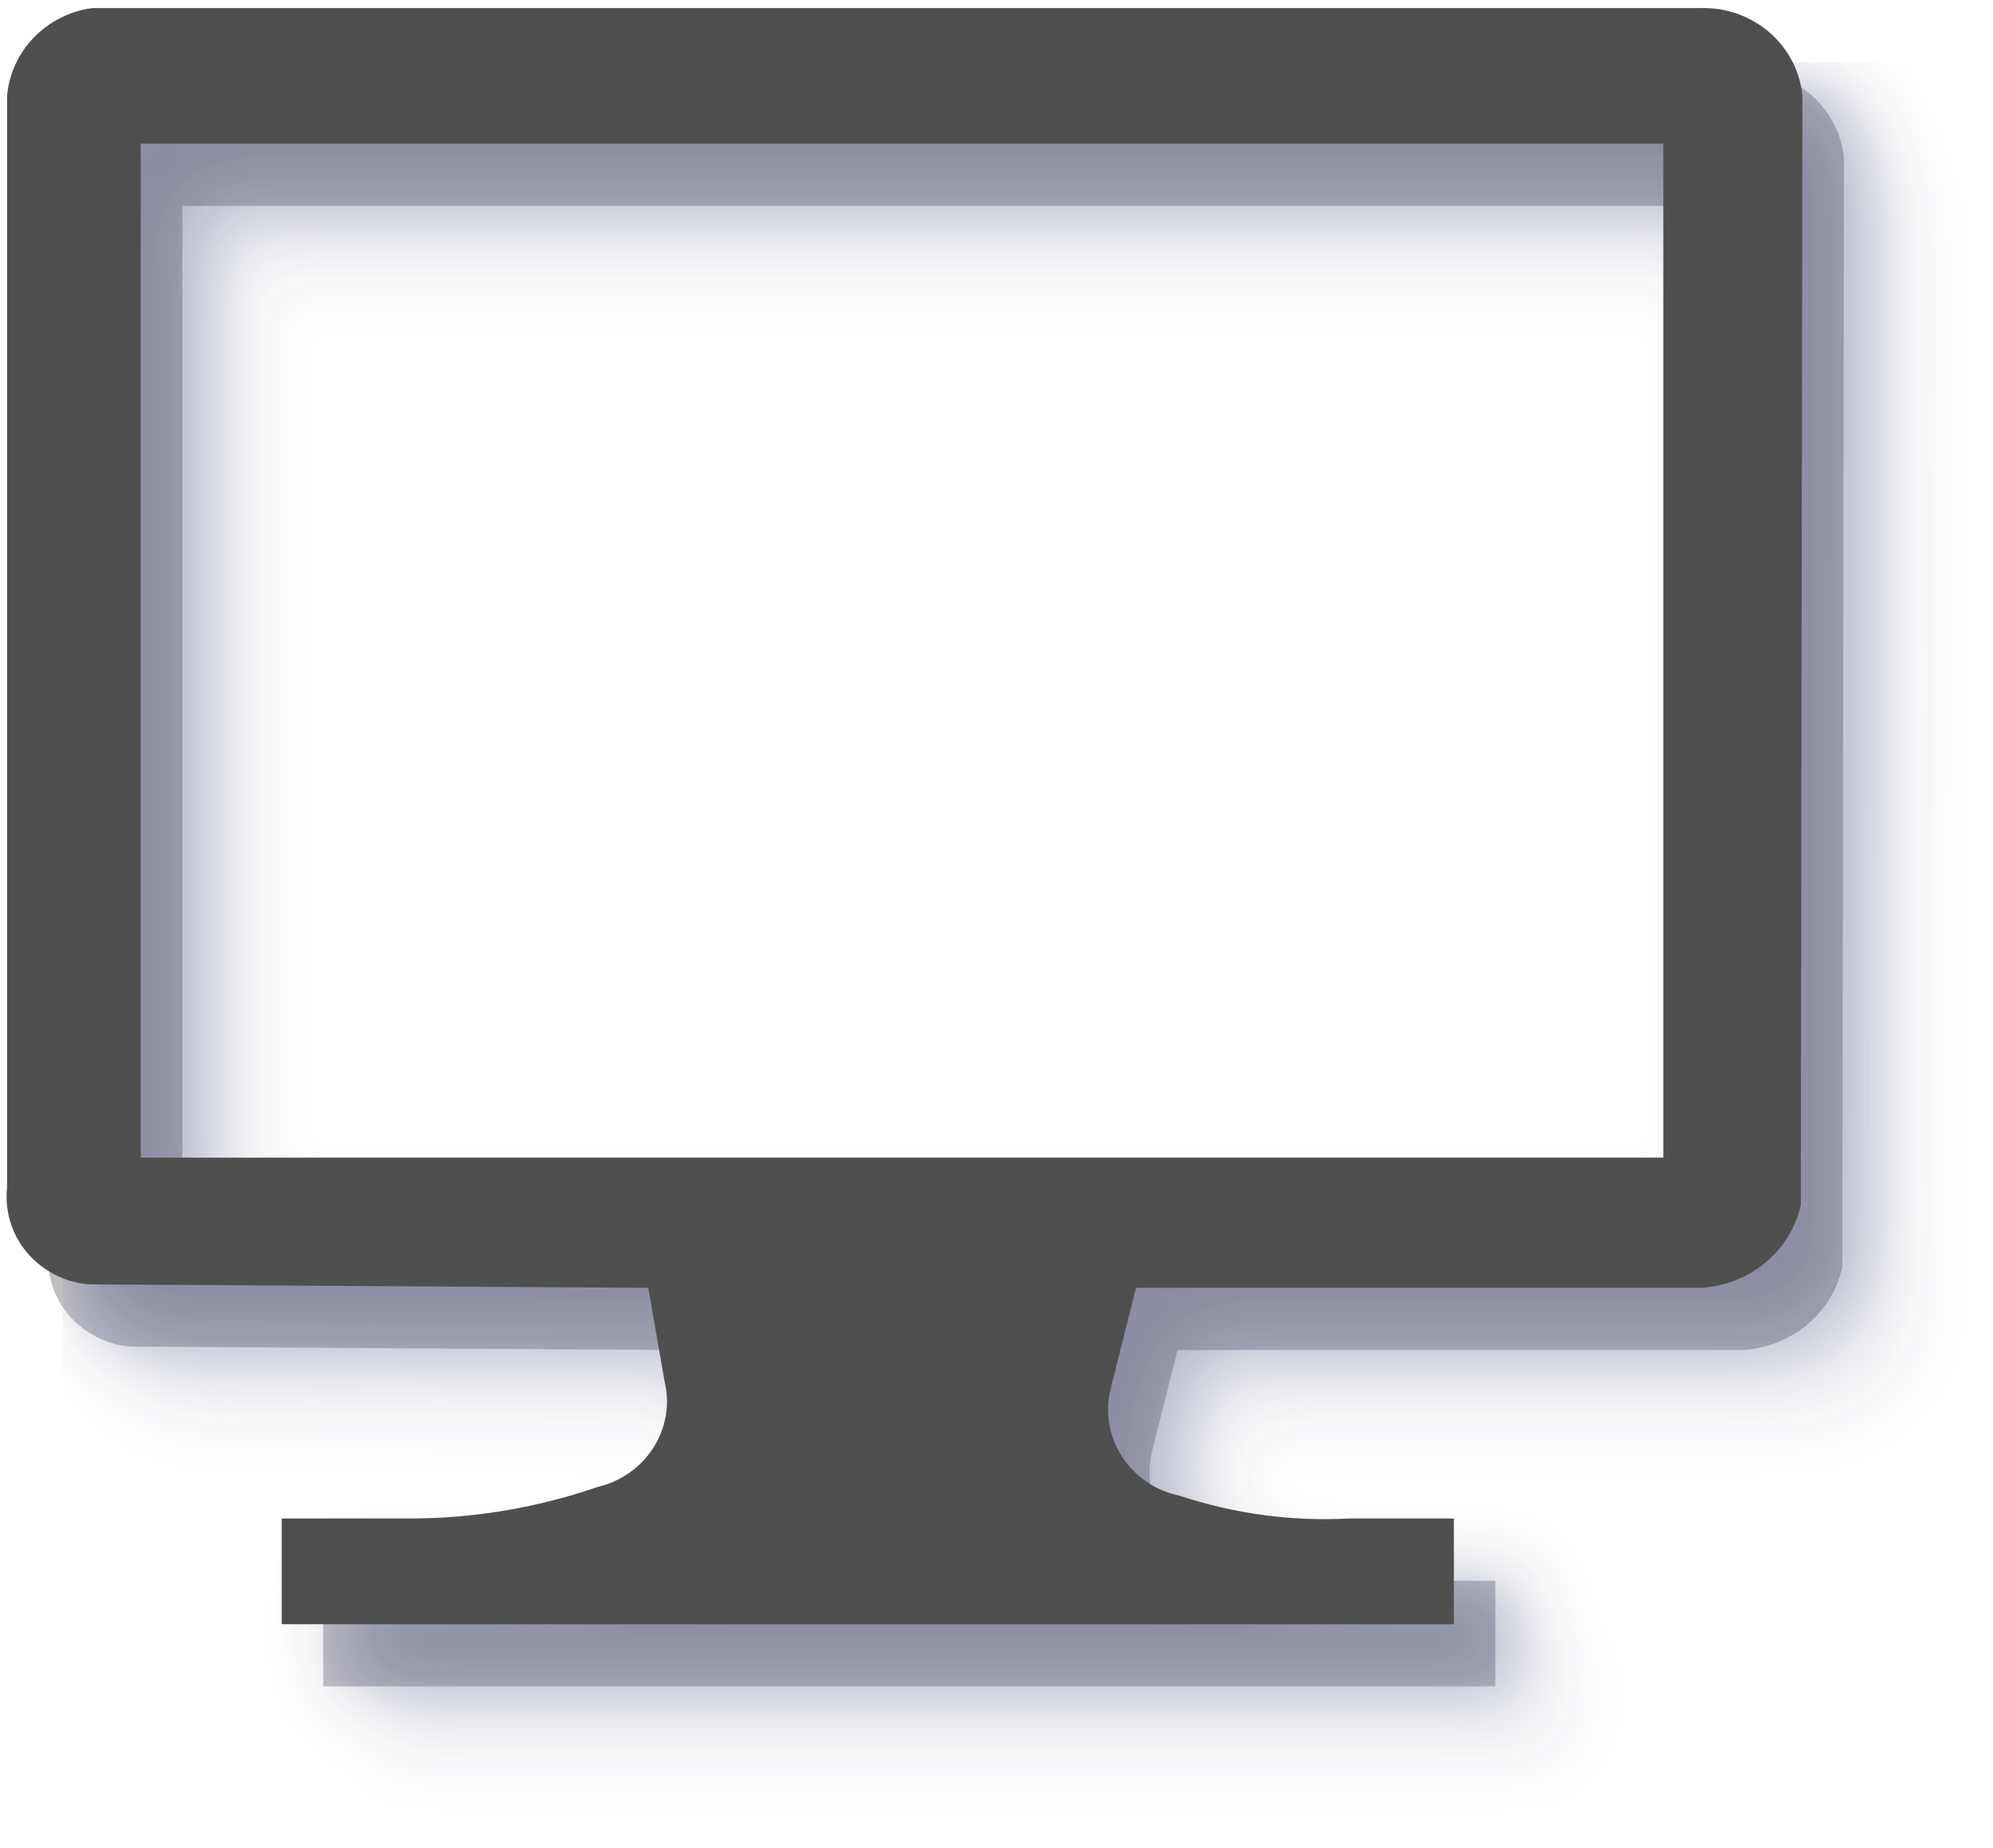
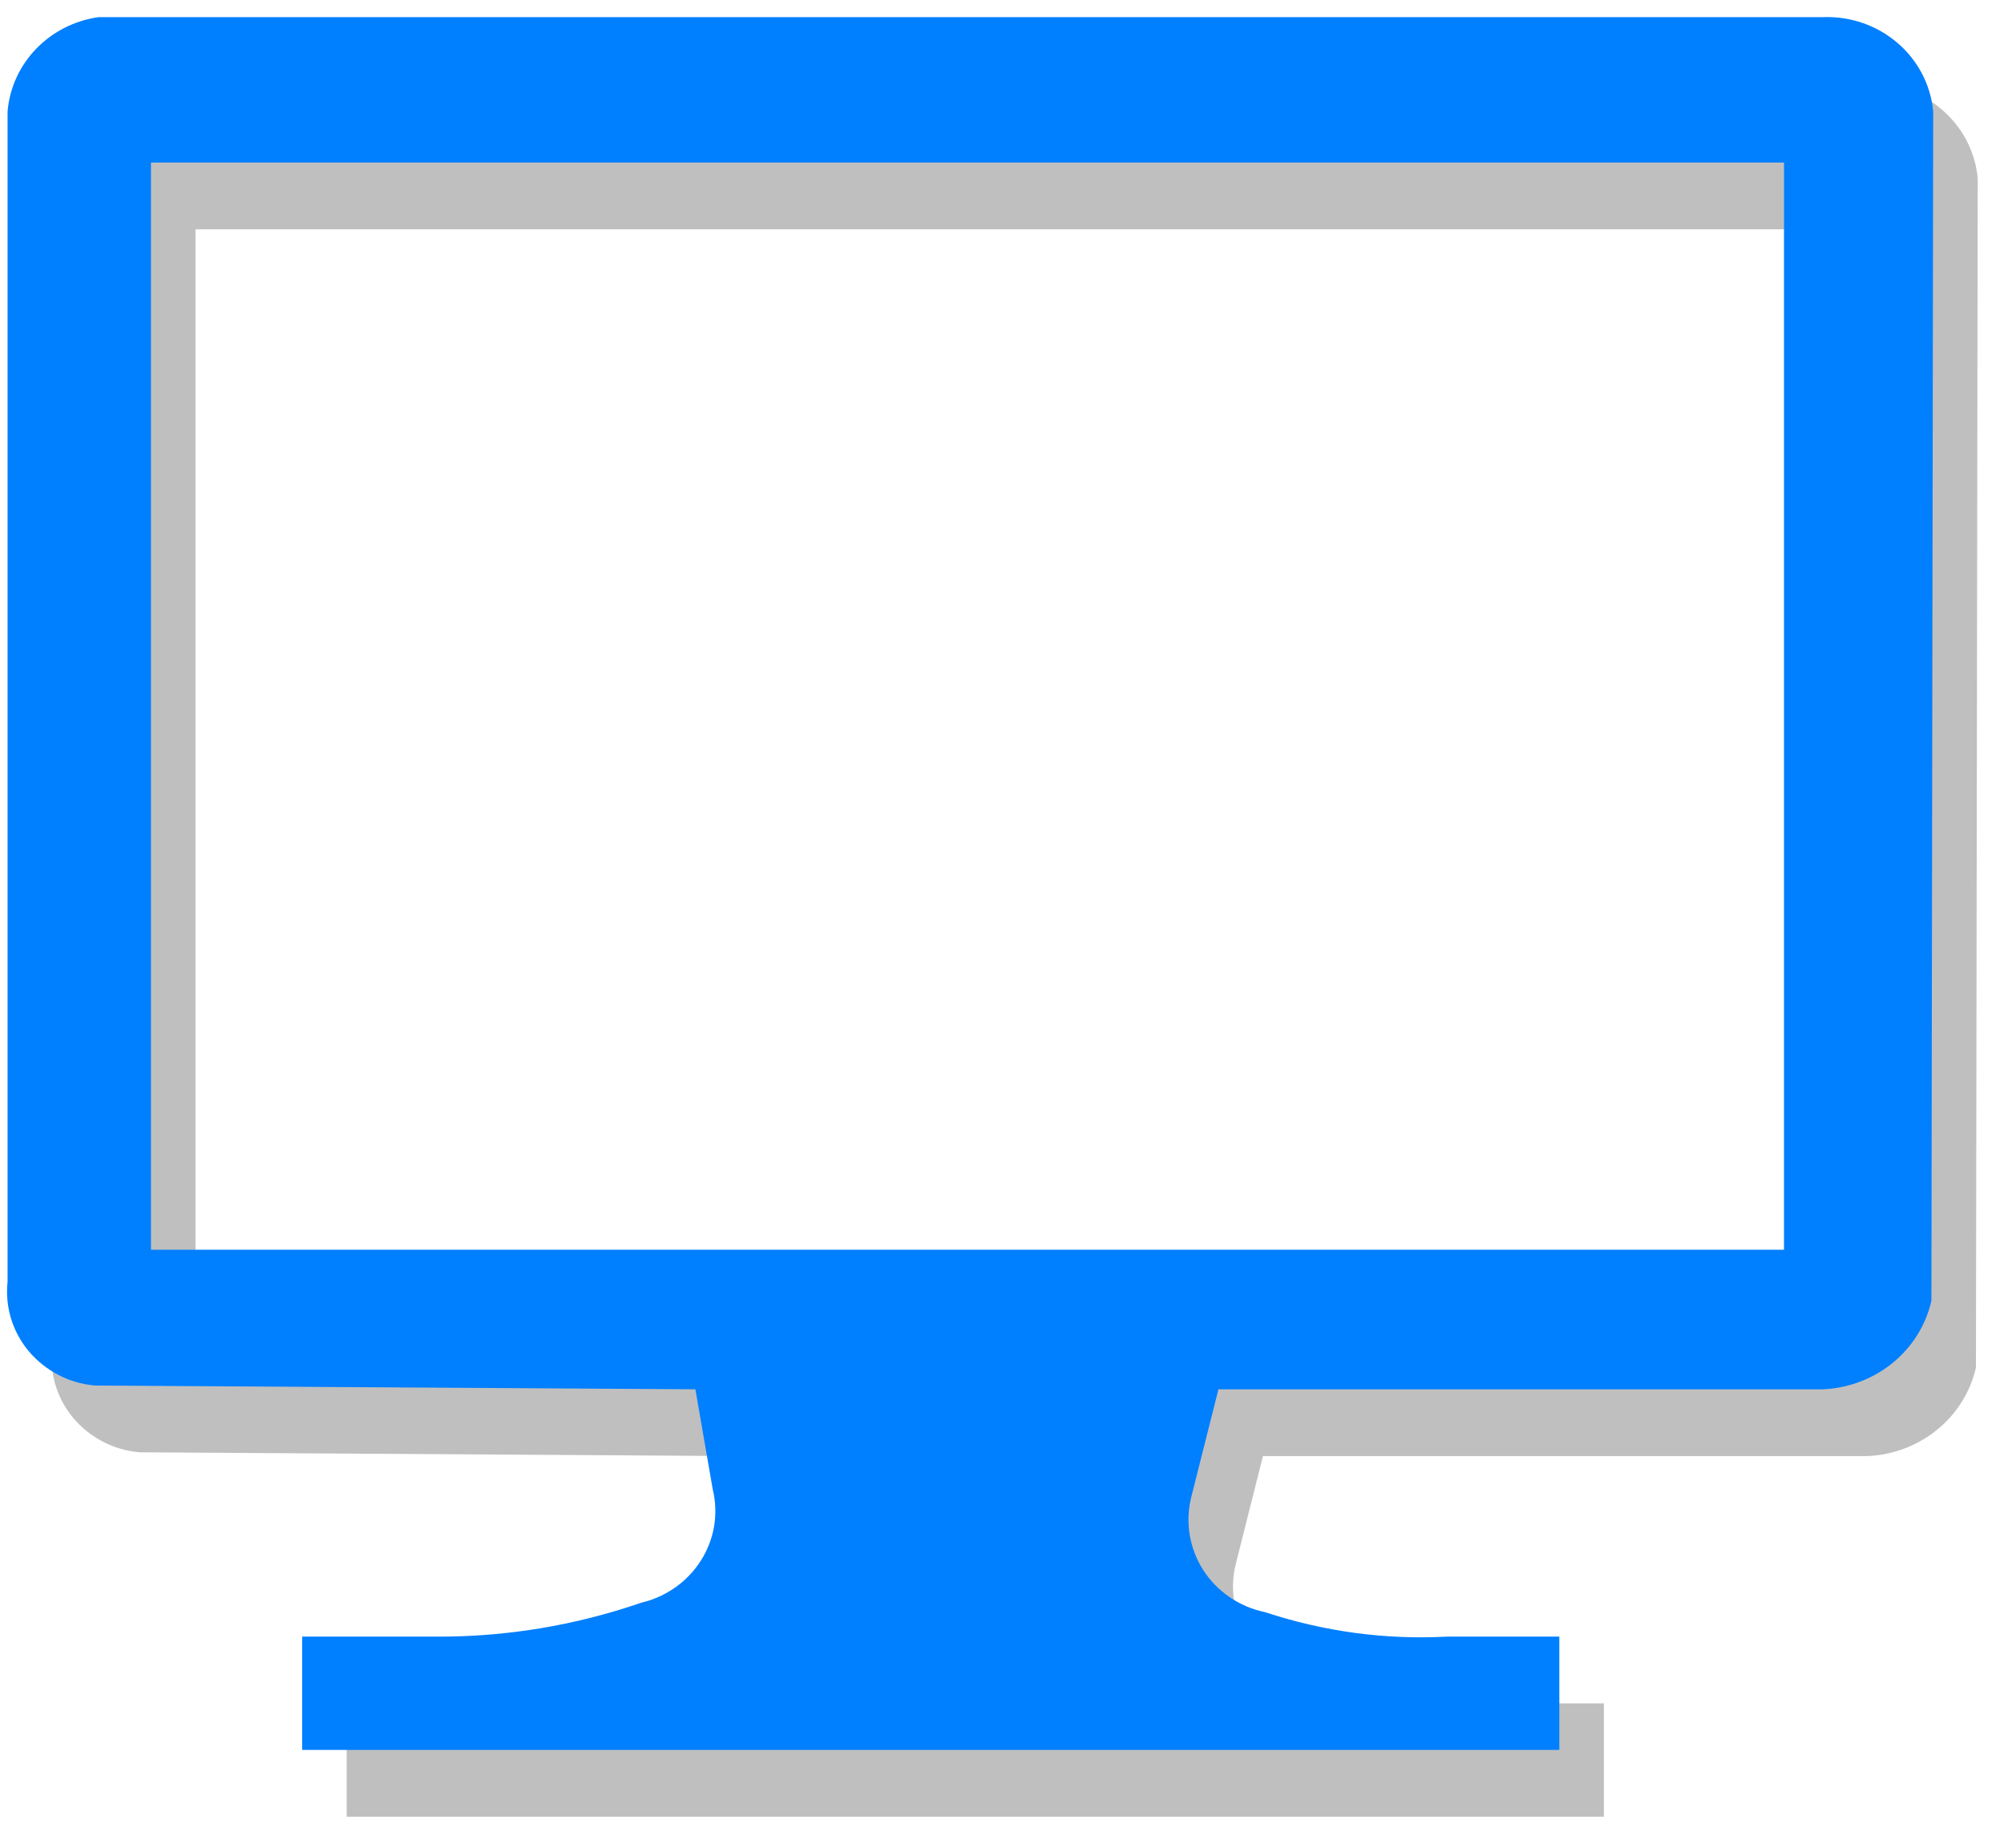
- <svg xmlns="http://www.w3.org/2000/svg" version="1.1" width="96" height="89" viewBox="-0.5 -0.5 96 89">
-   <defs>
-     <filter id="dropShadow">
-       <feGaussianBlur in="SourceAlpha" stdDeviation="1.7" result="blur" />
-       <feOffset in="blur" dx="3" dy="3" result="offsetBlur" />
-       <feFlood flood-color="#3D4574" flood-opacity="0.4" result="offsetColor" />
-       <feComposite in="offsetColor" in2="offsetBlur" operator="in" result="offsetBlur" />
-       <feBlend in="SourceGraphic" in2="offsetBlur" />
-     </filter>
-   </defs>
-   <g filter="url(#dropShadow)">
-     <rect x="-0.28" y="-0.22" width="86.61" height="77.95" fill="none" stroke="none" pointer-events="all" transform="translate(2,3)" opacity="0.25" />
-     <rect x="-0.28" y="-0.22" width="86.61" height="77.95" fill="none" stroke="none" pointer-events="all" />
-     <path d="M 3.76 61.36 C 2.6 61.26 1.54 60.7 0.8 59.83 C 0.06 58.95 -0.28 57.83 -0.16 56.7 L -0.16 4.13 C 0.02 1.96 1.72 0.2 3.93 -0.11 L 81.36 -0.11 C 83.91 -0.21 86.09 1.65 86.32 4.13 L 86.24 57.55 C 85.73 59.8 83.73 61.43 81.36 61.53 L 54.22 61.53 L 53 66.37 C 52.72 67.48 52.91 68.66 53.53 69.64 C 54.15 70.61 55.15 71.3 56.31 71.54 C 58.94 72.41 61.71 72.79 64.49 72.64 L 69.53 72.64 L 69.53 77.73 L 13.07 77.73 L 13.07 72.64 L 19.07 72.64 C 22.21 72.66 25.33 72.14 28.29 71.12 C 30.62 70.57 32.06 68.3 31.51 66.03 L 30.73 61.53 Z M 6.28 55.26 L 79.62 55.26 L 79.62 6.42 L 6.28 6.42 Z" fill="#000000" stroke="none" pointer-events="all" transform="translate(2,3)" opacity="0.25" />
-     <path d="M 3.76 61.36 C 2.6 61.26 1.54 60.7 0.8 59.83 C 0.06 58.95 -0.28 57.83 -0.16 56.7 L -0.16 4.13 C 0.02 1.96 1.72 0.2 3.93 -0.11 L 81.36 -0.11 C 83.91 -0.21 86.09 1.65 86.32 4.13 L 86.24 57.55 C 85.73 59.8 83.73 61.43 81.36 61.53 L 54.22 61.53 L 53 66.37 C 52.72 67.48 52.91 68.66 53.53 69.64 C 54.15 70.61 55.15 71.3 56.31 71.54 C 58.94 72.41 61.71 72.79 64.49 72.64 L 69.53 72.64 L 69.53 77.73 L 13.07 77.73 L 13.07 72.64 L 19.07 72.64 C 22.21 72.66 25.33 72.14 28.29 71.12 C 30.62 70.57 32.06 68.3 31.51 66.03 L 30.73 61.53 Z M 6.28 55.26 L 79.62 55.26 L 79.62 6.42 L 6.28 6.42 Z" fill="#505050" stroke="none" pointer-events="all" />
+ <svg xmlns="http://www.w3.org/2000/svg" version="1.1" width="90px" height="83px" viewBox="-0.5 -0.5 90 83">
+   <defs />
+   <g>
+     <rect x="-0.28" y="0.16" width="86.61" height="77.95" fill="none" stroke="none" pointer-events="all" transform="translate(2,3)" opacity="0.25" />
+     <rect x="-0.28" y="0.16" width="86.61" height="77.95" fill="none" stroke="none" pointer-events="all" />
+     <path d="M 3.76 61.74 C 2.6 61.64 1.54 61.08 0.8 60.21 C 0.06 59.33 -0.28 58.21 -0.16 57.08 L -0.16 4.51 C 0.02 2.34 1.72 0.58 3.93 0.27 L 81.36 0.27 C 83.91 0.17 86.09 2.03 86.32 4.51 L 86.24 57.93 C 85.73 60.18 83.73 61.81 81.36 61.91 L 54.22 61.91 L 53 66.75 C 52.72 67.86 52.91 69.04 53.53 70.02 C 54.15 70.99 55.15 71.68 56.31 71.92 C 58.94 72.79 61.71 73.17 64.49 73.02 L 69.53 73.02 L 69.53 78.11 L 13.07 78.11 L 13.07 73.02 L 19.07 73.02 C 22.21 73.04 25.33 72.52 28.29 71.5 C 30.62 70.95 32.06 68.68 31.51 66.41 L 30.73 61.91 Z M 6.28 55.64 L 79.62 55.64 L 79.62 6.8 L 6.28 6.8 Z" fill="#000000" stroke="none" pointer-events="all" transform="translate(2,3)" opacity="0.25" />
+     <path d="M 3.76 61.74 C 2.6 61.64 1.54 61.08 0.8 60.21 C 0.06 59.33 -0.28 58.21 -0.16 57.08 L -0.16 4.51 C 0.02 2.34 1.72 0.58 3.93 0.27 L 81.36 0.27 C 83.91 0.17 86.09 2.03 86.32 4.51 L 86.24 57.93 C 85.73 60.18 83.73 61.81 81.36 61.91 L 54.22 61.91 L 53 66.75 C 52.72 67.86 52.91 69.04 53.53 70.02 C 54.15 70.99 55.15 71.68 56.31 71.92 C 58.94 72.79 61.71 73.17 64.49 73.02 L 69.53 73.02 L 69.53 78.11 L 13.07 78.11 L 13.07 73.02 L 19.07 73.02 C 22.21 73.04 25.33 72.52 28.29 71.5 C 30.62 70.95 32.06 68.68 31.51 66.41 L 30.73 61.91 Z M 6.28 55.64 L 79.62 55.64 L 79.62 6.8 L 6.28 6.8 Z" fill="#007fff" stroke="none" pointer-events="all" />
  </g>
</svg>
